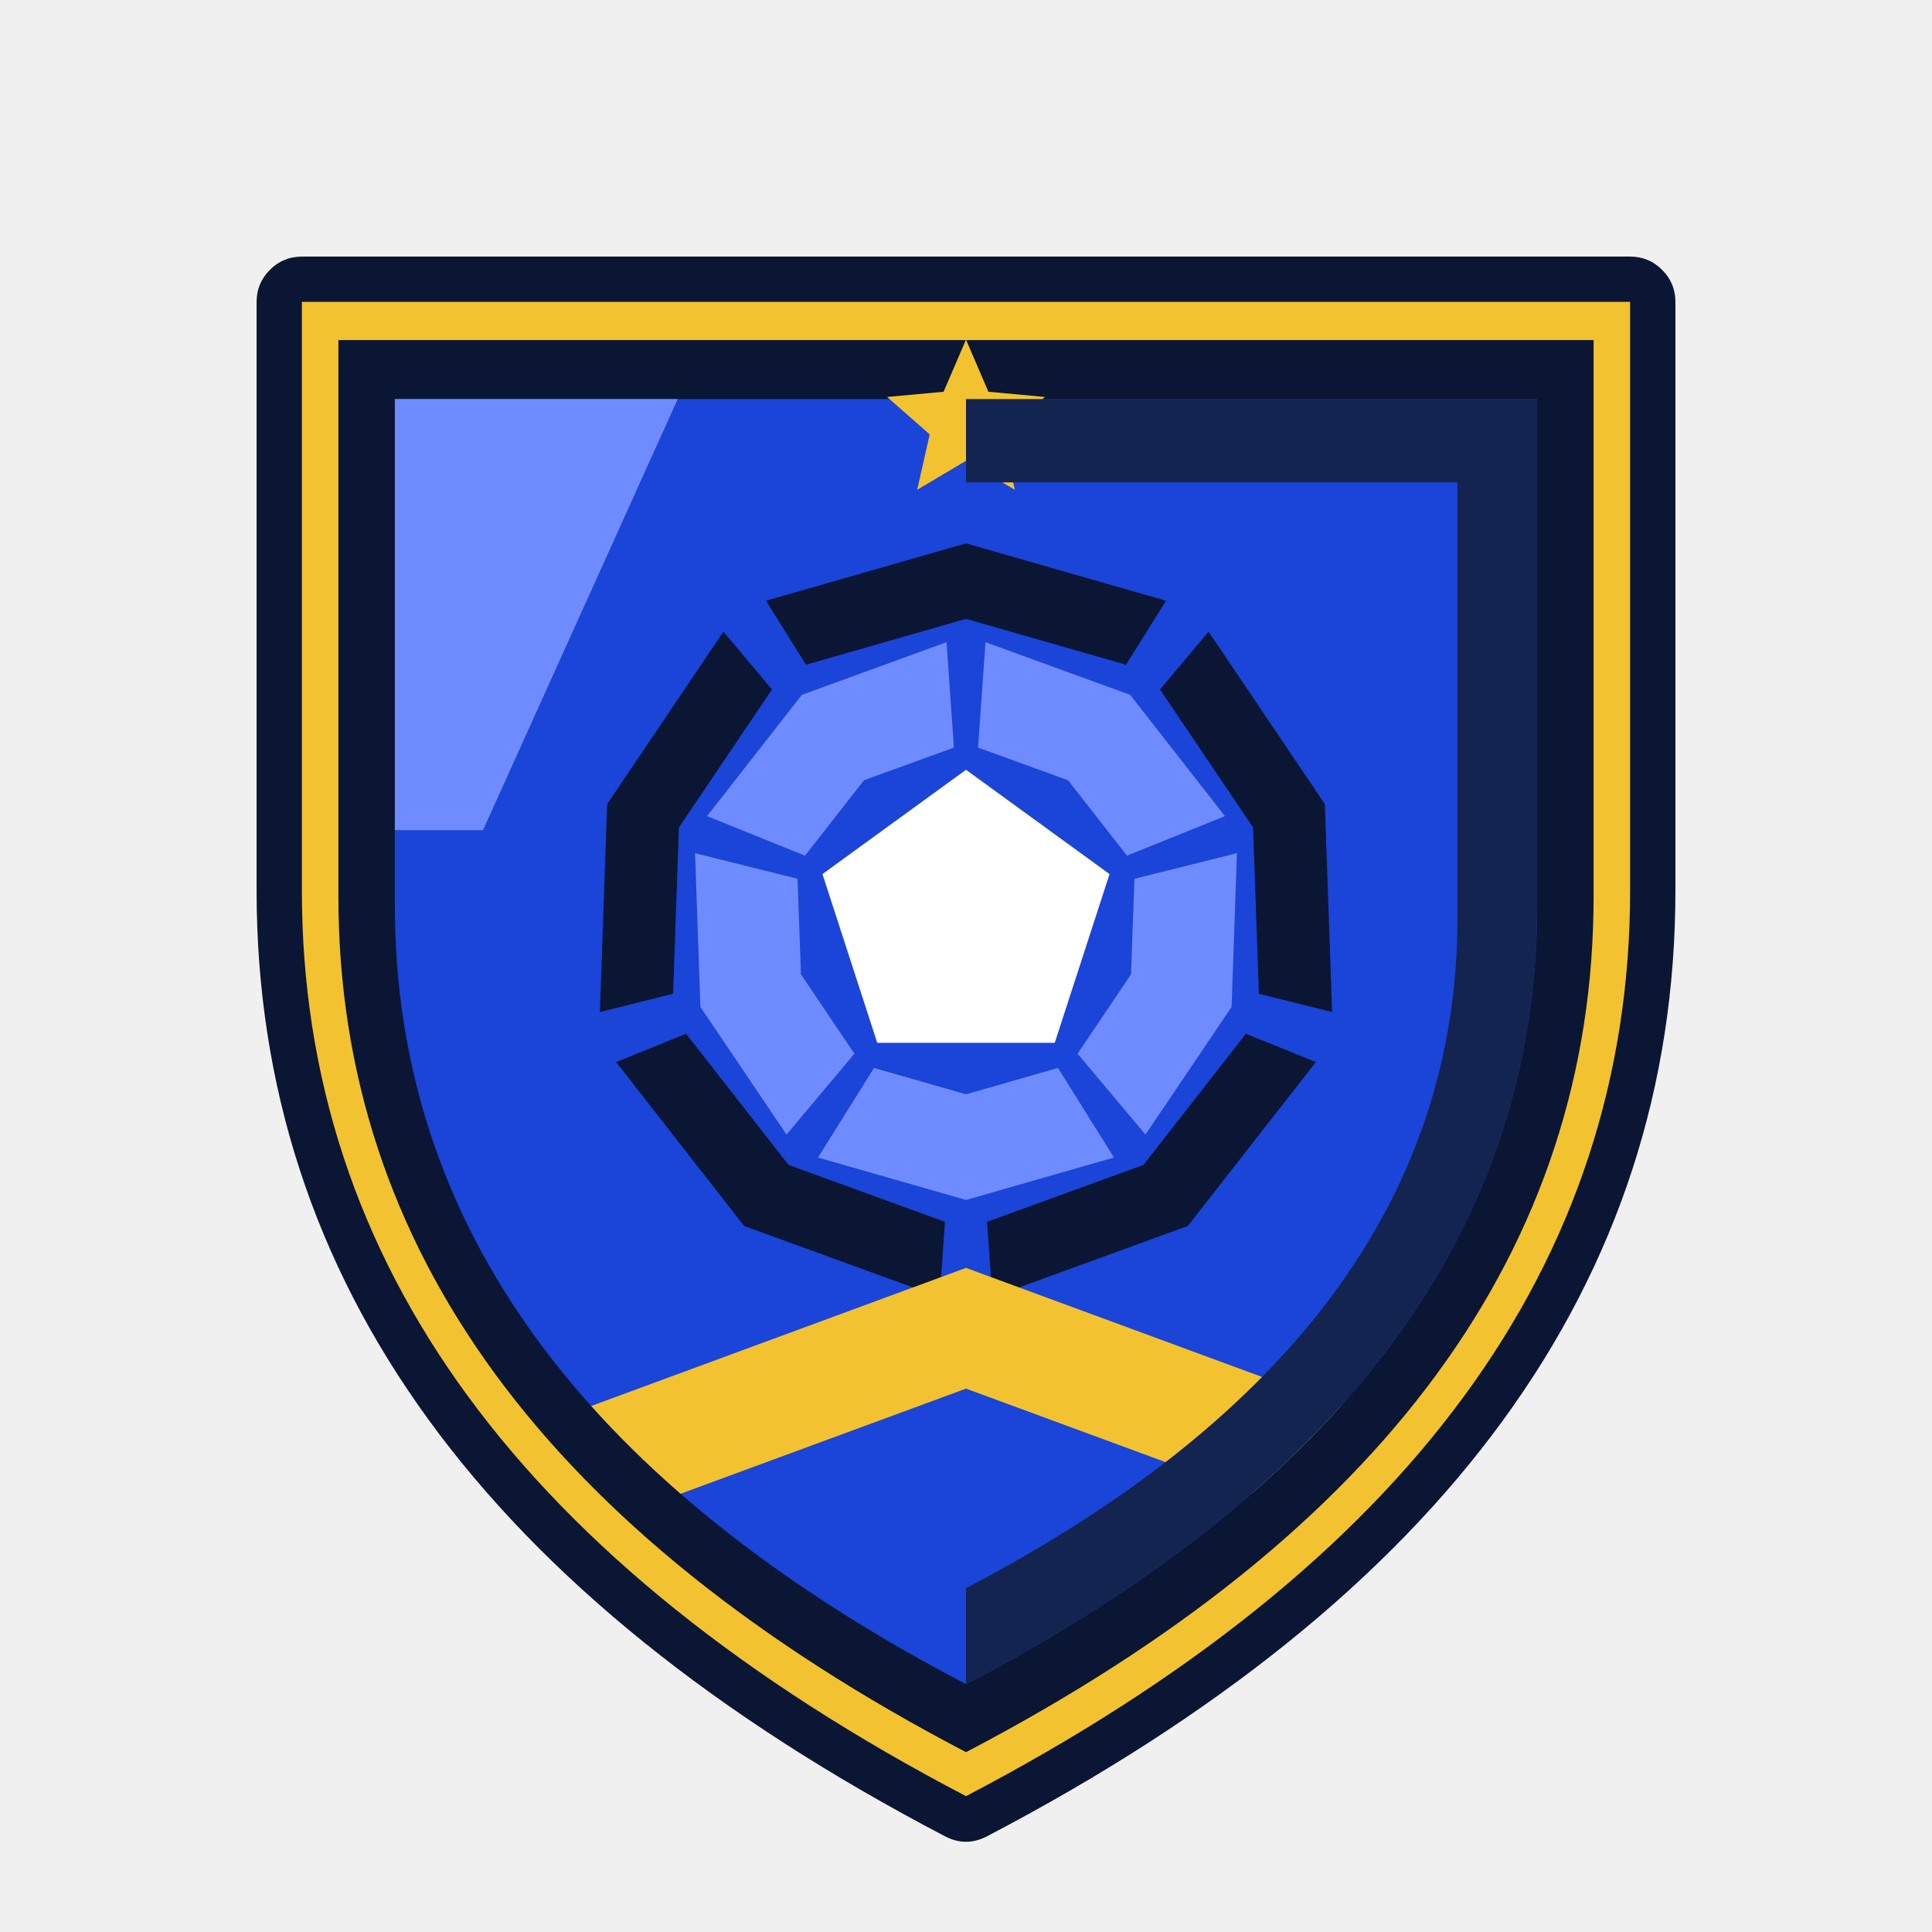
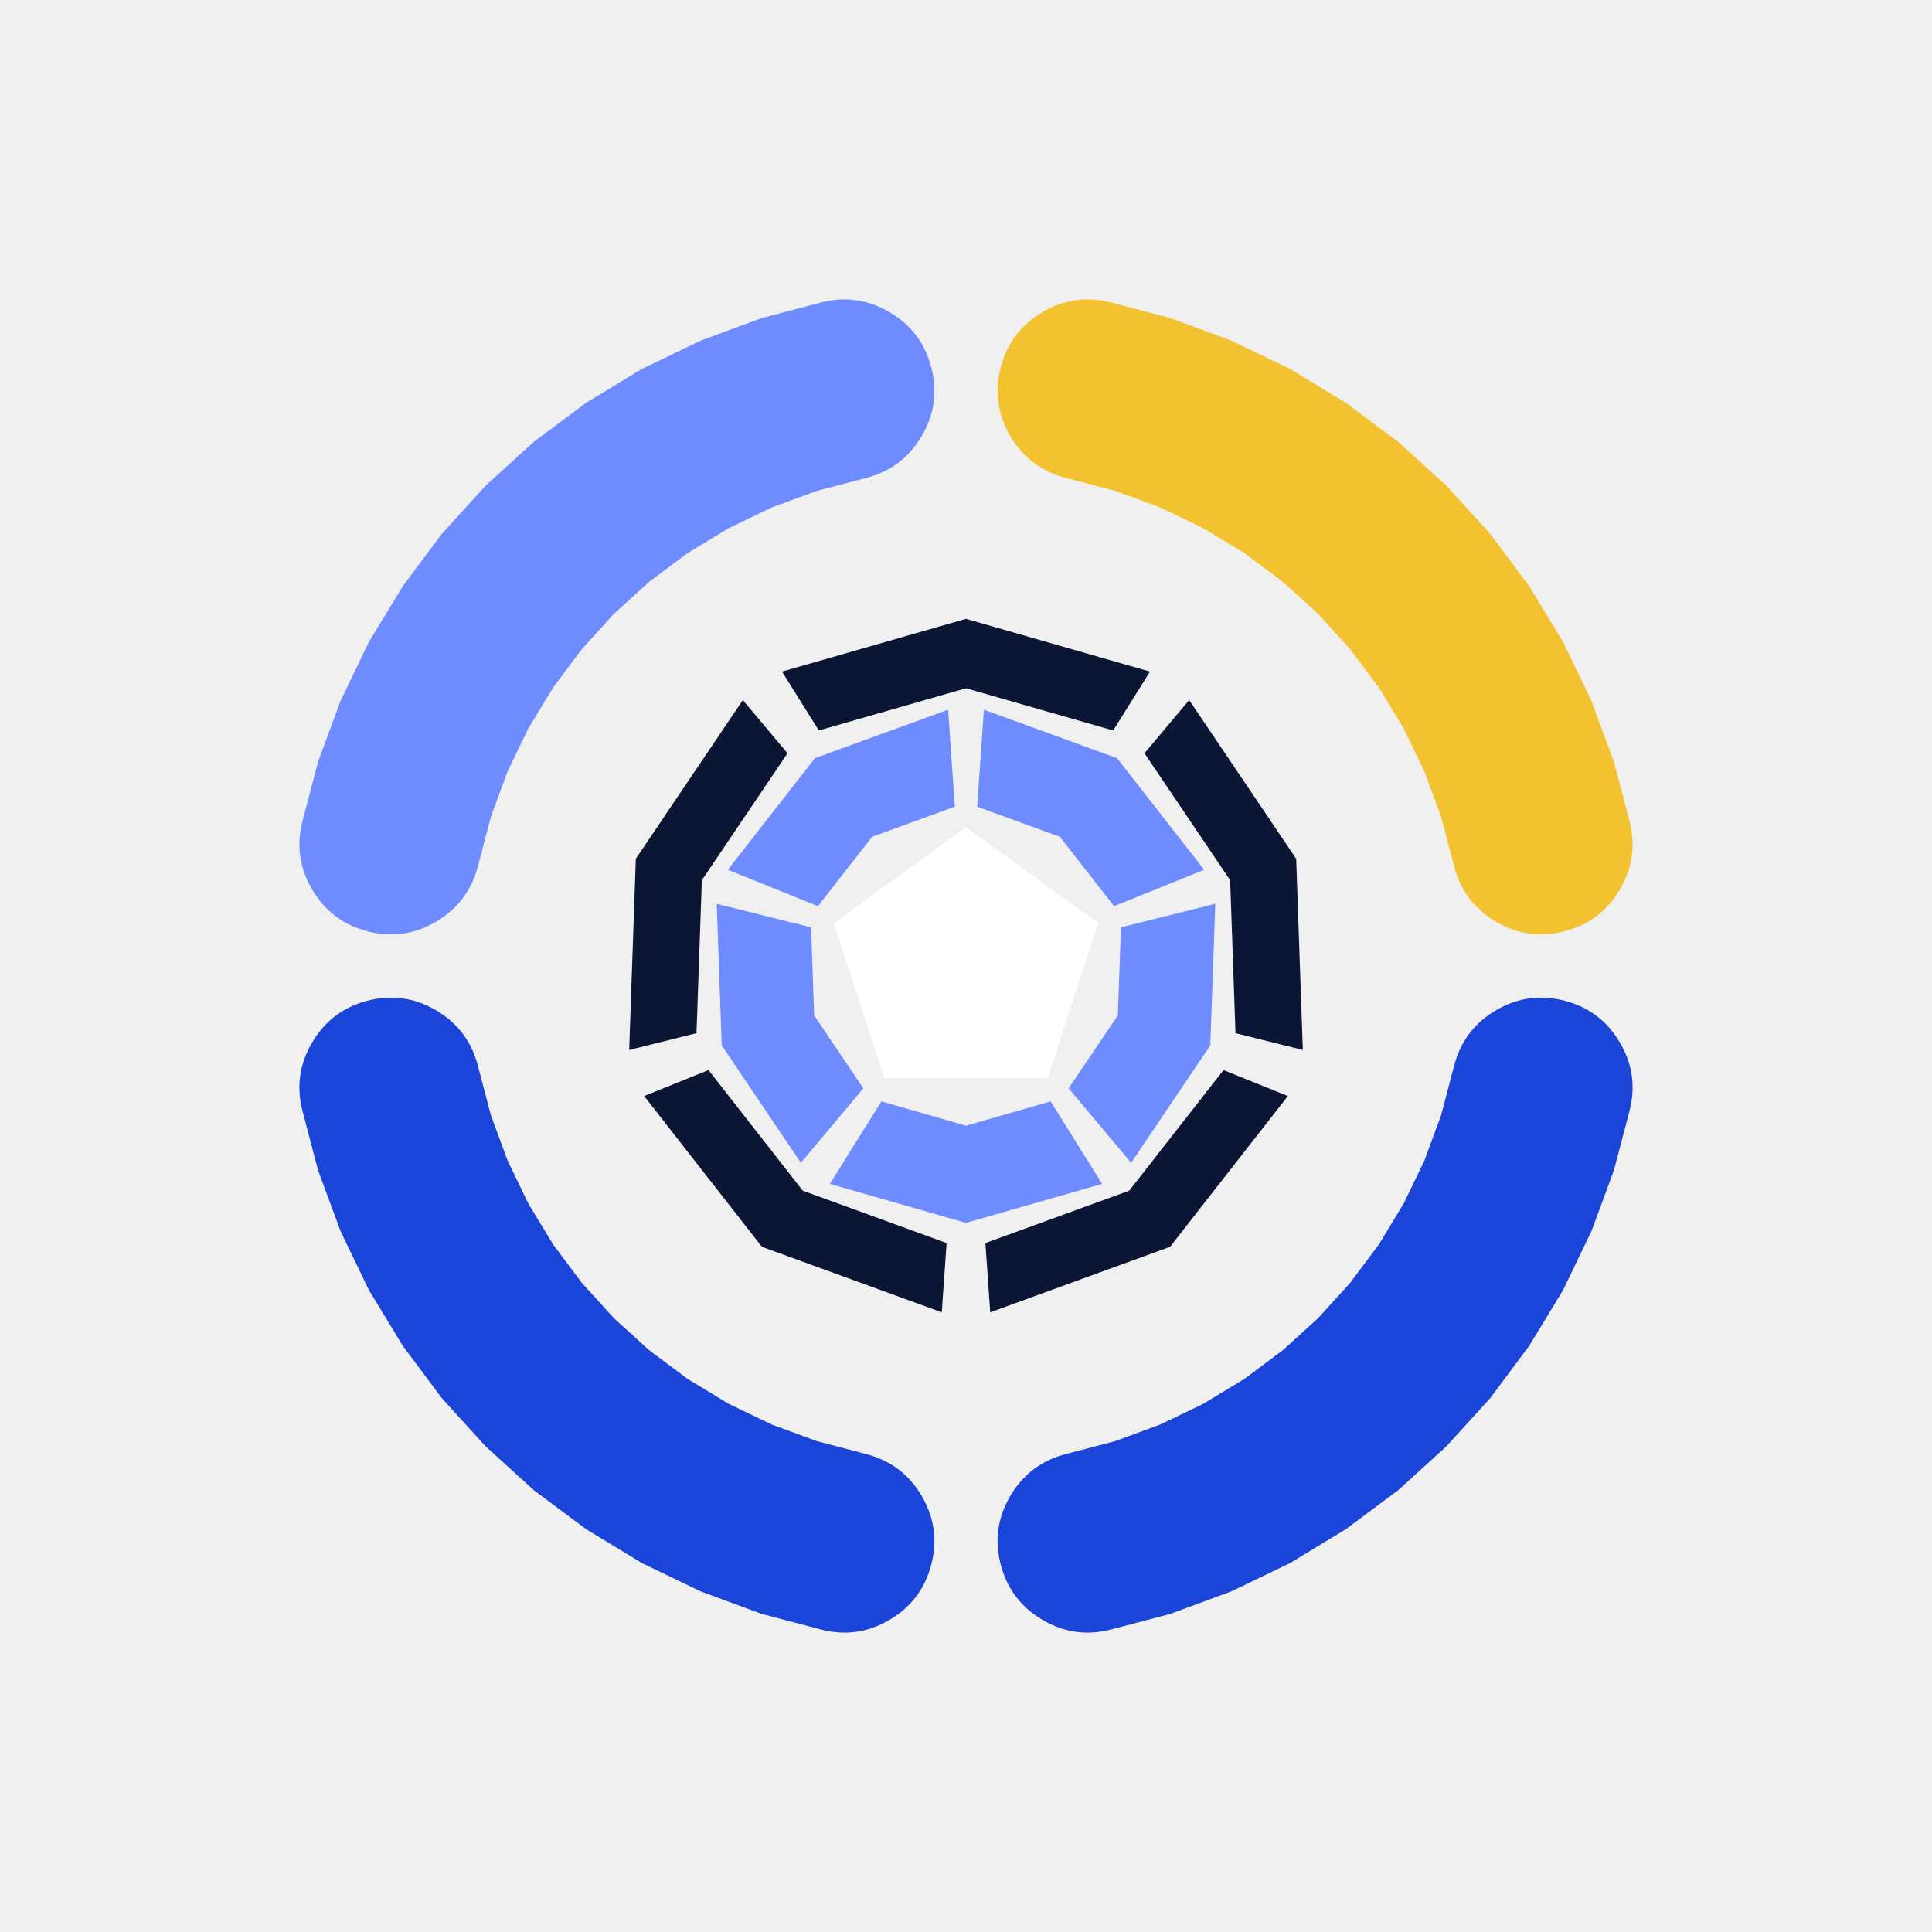
<svg xmlns="http://www.w3.org/2000/svg" viewBox="0 0 256 256" role="img" aria-labelledby="t">
-   <path fill="#0A1633" d="M40 34H216Q218.49 34 220.24 35.76Q222 37.51 222 40V118Q222 195.63 130.78 243.32Q128 244.77 125.22 243.32Q34 195.63 34 118V40Q34 37.51 35.76 35.76Q37.51 34 40 34Z" />
-   <path fill="#F2C230" d="M40 40H216V118Q216 192 128 238Q40 192 40 118Z" />
-   <path fill="#0A1633" d="M44.84 45.06H211.16V118.77Q211.16 188.7 128 232.17Q44.84 188.7 44.84 118.77Z" />
-   <path fill="#1B44D8" d="M52.32 52.88H203.68V119.96Q203.68 183.6 128 223.16Q52.32 183.6 52.32 119.96Z" />
-   <path fill="#FFFFFF" d="M128 102 147.02 115.82 139.76 138.18H116.24L108.98 115.82Z" />
-   <path fill="#6E8CFF" d="M129.6 99.06 141.52 103.39 149.33 113.38 162.31 108.14 149.75 92.07 130.58 85.09Z" />
-   <path fill="#6E8CFF" d="M150.32 116.44 149.87 129.11 142.78 139.62 151.78 150.34 163.19 133.43 163.9 113.05Z" />
-   <path fill="#6E8CFF" d="M140.19 141.51 128 145 115.81 141.51 108.39 153.38 128 159 147.61 153.38Z" />
-   <path fill="#6E8CFF" d="M113.22 139.62 106.13 129.11 105.68 116.44 92.1 113.05 92.81 133.43 104.22 150.34Z" />
-   <path fill="#6E8CFF" d="M106.67 113.38 114.48 103.39 126.4 99.06 125.42 85.09 106.25 92.07 93.69 108.14Z" />
-   <path fill="#0A1633" d="M153.71 91.36 166.04 109.64 166.81 131.68 176.51 134.1 175.55 106.55 160.14 83.7Z" />
-   <path fill="#0A1633" d="M165.09 136.98 151.51 154.36 130.79 161.9 131.49 171.88 157.39 162.45 174.36 140.73Z" />
-   <path fill="#0A1633" d="M125.21 161.9 104.49 154.36 90.91 136.98 81.64 140.73 98.61 162.45 124.51 171.88Z" />
-   <path fill="#0A1633" d="M89.19 131.68 89.96 109.64 102.29 91.36 95.86 83.7 80.45 106.55 79.49 134.1Z" />
-   <path fill="#0A1633" d="M106.8 88.08 128 82 149.2 88.08 154.5 79.6 128 72 101.5 79.6Z" />
-   <path fill="#F2C230" d="M128 45 130.97 51.91 138.46 52.6 132.81 57.56 134.47 64.9 128 61.06 121.53 64.9 123.19 57.56 117.54 52.6 125.03 51.91Z" />
-   <path fill="#F2C230" d="M90.18 197.93Q83.7 192.29 78.33 186.3L128 168L177.67 186.3Q172.3 192.29 165.82 197.93L128 184L90.18 197.93Z" />
-   <path fill="#142450" d="M128 223.16V210.44Q193.12 176.4 193.12 121.64V63.92H128V52.88H203.68V119.96Q203.68 183.6 128 223.16Z" />
-   <path fill="#6E8CFF" d="M52.32 52.88H89.8L64 110H52.32Z" />
+   <path fill="#F2C230" d="M147.27 40.1 155.07 42.15 163.17 45.14 170.95 48.89 178.34 53.38 185.26 58.54 191.65 64.35 197.46 70.74 202.62 77.66 207.11 85.05 210.86 92.83 213.85 100.93 215.9 108.73Q217.17 113.53 214.66 117.83Q212.16 122.12 207.35 123.39Q202.54 124.65 198.25 122.15Q193.96 119.64 192.69 114.84L190.79 107.6L202.39 104.54L191.13 108.7L188.54 101.68L199.8 97.52L188.99 102.74L185.74 95.99L196.55 90.78L186.29 97.01L182.41 90.61L192.66 84.38L183.05 91.56L178.57 85.57L188.19 78.39L179.3 86.45L174.27 80.91L183.15 72.85L175.09 81.73L169.55 76.7L177.61 67.81L170.43 77.43L164.44 72.95L171.62 63.34L165.39 73.59L158.99 69.71L165.22 59.45L160.01 70.26L153.26 67.01L158.48 56.2L154.32 67.46L147.3 64.87L151.46 53.61L148.4 65.21L141.16 63.31Q136.36 62.04 133.85 57.75Q131.35 53.46 132.61 48.65Q133.88 43.84 138.17 41.34Q142.47 38.83 147.27 40.1Z" />
+   <path fill="#1B44D8" d="M215.9 147.27 213.85 155.07 210.86 163.17 207.11 170.95 202.62 178.34 197.46 185.26 191.65 191.65 185.26 197.46 178.34 202.62 170.95 207.11 163.17 210.86 155.07 213.85 147.27 215.9Q142.47 217.17 138.17 214.66Q133.88 212.16 132.61 207.35Q131.35 202.54 133.85 198.25Q136.36 193.96 141.16 192.69L148.4 190.79L151.46 202.39L147.3 191.13L154.32 188.54L158.48 199.8L153.26 188.99L160.01 185.74L165.22 196.55L158.99 186.29L165.39 182.41L171.62 192.66L164.44 183.05L170.43 178.57L177.61 188.19L169.55 179.3L175.09 174.27L183.15 183.15L174.27 175.09L179.3 169.55L188.19 177.61L178.57 170.43L183.05 164.44L192.66 171.62L182.41 165.39L186.29 158.99L196.55 165.22L185.74 160.01L188.99 153.26L199.8 158.48L188.54 154.32L191.13 147.3L202.39 151.46L190.79 148.4L192.69 141.16Q193.96 136.36 198.25 133.85Q202.54 131.35 207.35 132.61Q212.16 133.88 214.66 138.17Q217.17 142.47 215.9 147.27Z" />
+   <path fill="#1B44D8" d="M108.73 215.9 100.93 213.85 92.83 210.86 85.05 207.11 77.66 202.62 70.74 197.46 64.35 191.65 58.54 185.26 53.38 178.34 48.89 170.95 45.14 163.17 42.15 155.07 40.1 147.27Q38.83 142.47 41.34 138.17Q43.84 133.88 48.65 132.61Q53.46 131.35 57.75 133.85Q62.04 136.36 63.31 141.16L65.21 148.4L53.61 151.46L64.87 147.3L67.46 154.32L56.2 158.48L67.01 153.26L70.26 160.01L59.45 165.22L69.71 158.99L73.59 165.39L63.34 171.62L72.95 164.44L77.43 170.43L67.81 177.61L76.7 169.55L81.73 175.09L72.85 183.15L80.91 174.27L86.45 179.3L78.39 188.19L85.57 178.57L91.56 183.05L84.38 192.66L90.61 182.41L97.01 186.29L90.78 196.55L95.99 185.74L102.74 188.99L97.52 199.8L101.68 188.54L108.7 191.13L104.54 202.39L107.6 190.79L114.84 192.69Q119.64 193.96 122.15 198.25Q124.65 202.54 123.39 207.35Q122.12 212.16 117.83 214.66Q113.53 217.17 108.73 215.9Z" />
+   <path fill="#6E8CFF" d="M40.1 108.73 42.15 100.93 45.14 92.83 48.89 85.05 53.38 77.66 58.54 70.74 64.35 64.35 70.74 58.54 77.66 53.38 85.05 48.89 92.83 45.14 100.93 42.15 108.73 40.1Q113.53 38.83 117.83 41.34Q122.12 43.84 123.39 48.65Q124.65 53.46 122.15 57.75Q119.64 62.04 114.84 63.31L107.6 65.21L104.54 53.61L108.7 64.87L101.68 67.46L97.52 56.2L102.74 67.01L95.99 70.26L90.78 59.45L97.01 69.71L90.61 73.59L84.38 63.34L91.56 72.95L85.57 77.43L78.39 67.81L86.45 76.7L80.91 81.73L72.85 72.85L81.73 80.91L76.7 86.45L67.81 78.39L77.43 85.57L72.95 91.56L63.34 84.38L73.59 90.61L69.71 97.01L59.45 90.78L70.26 95.99L67.01 102.74L56.2 97.52L67.46 101.68L64.87 108.7L53.61 104.54L65.21 107.6L63.31 114.84Q62.04 119.64 57.75 122.15Q53.46 124.65 48.65 123.39Q43.84 122.12 41.34 117.83Q38.83 113.53 40.1 108.73Z" />
+   <path fill="#FFFFFF" d="M128 109.6 145.5 122.31 138.82 142.89H117.18L110.5 122.31Z" />
+   <path fill="#6E8CFF" d="M129.48 106.89 140.44 110.88 147.62 120.07 159.56 115.25 148.01 100.46 130.37 94.04Z" />
+   <path fill="#6E8CFF" d="M148.53 122.88 148.12 134.54 141.6 144.21 149.88 154.08 160.37 138.52 161.03 119.76Z" />
+   <path fill="#6E8CFF" d="M139.21 145.94 128 149.16 116.79 145.94 109.96 156.87 128 162.04 146.04 156.87Z" />
+   <path fill="#6E8CFF" d="M114.4 144.21 107.88 134.54 107.47 122.88 94.97 119.76 95.63 138.52 106.12 154.08Z" />
+   <path fill="#6E8CFF" d="M108.38 120.07 115.56 110.88 126.52 106.89 125.63 94.04 107.99 100.46 96.44 115.25Z" />
+   <path fill="#0A1633" d="M151.65 99.81 163 116.63 163.71 136.9 172.63 139.13 171.75 113.79 157.57 92.76Z" />
+   <path fill="#0A1633" d="M162.12 141.79 149.63 157.77 130.57 164.71 131.21 173.89 155.04 165.21 170.65 145.23Z" />
+   <path fill="#0A1633" d="M125.43 164.71 106.37 157.77 93.88 141.79 85.35 145.23 100.96 165.21 124.79 173.89Z" />
+   <path fill="#0A1633" d="M92.29 136.9 93 116.63 104.35 99.81 98.43 92.76 84.25 113.79 83.37 139.13Z" />
+   <path fill="#0A1633" d="M108.5 96.79 128 91.2 147.5 96.79 152.38 88.99 128 82 103.62 88.99Z" />
</svg>
